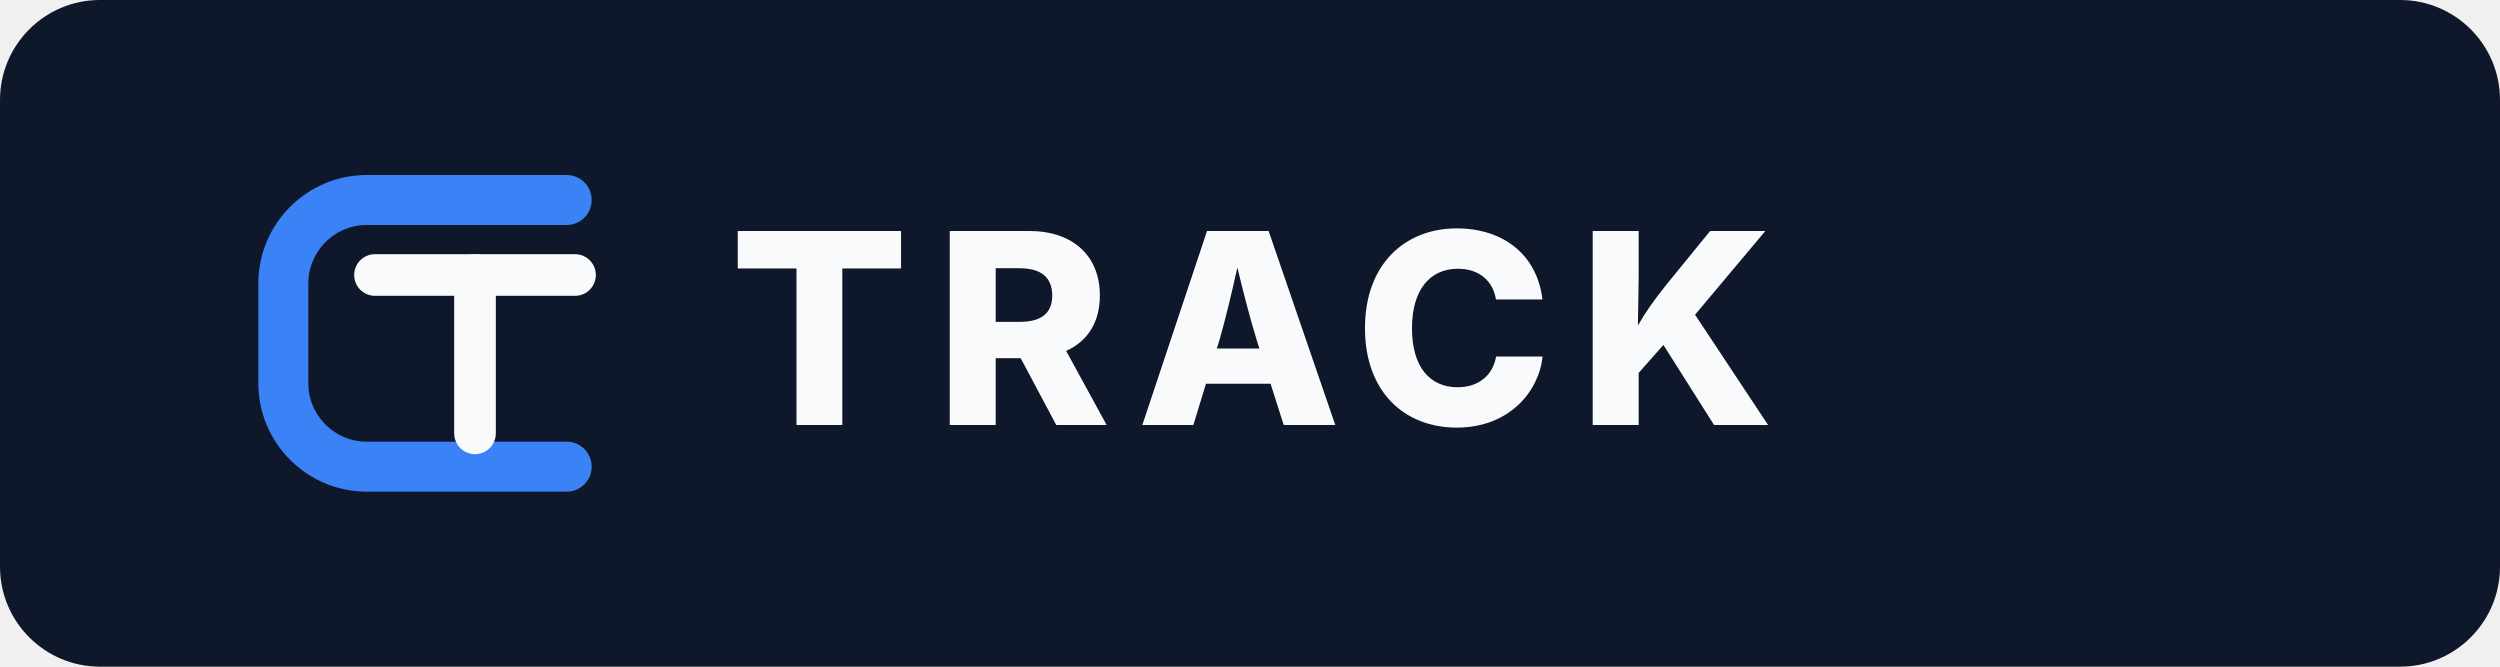
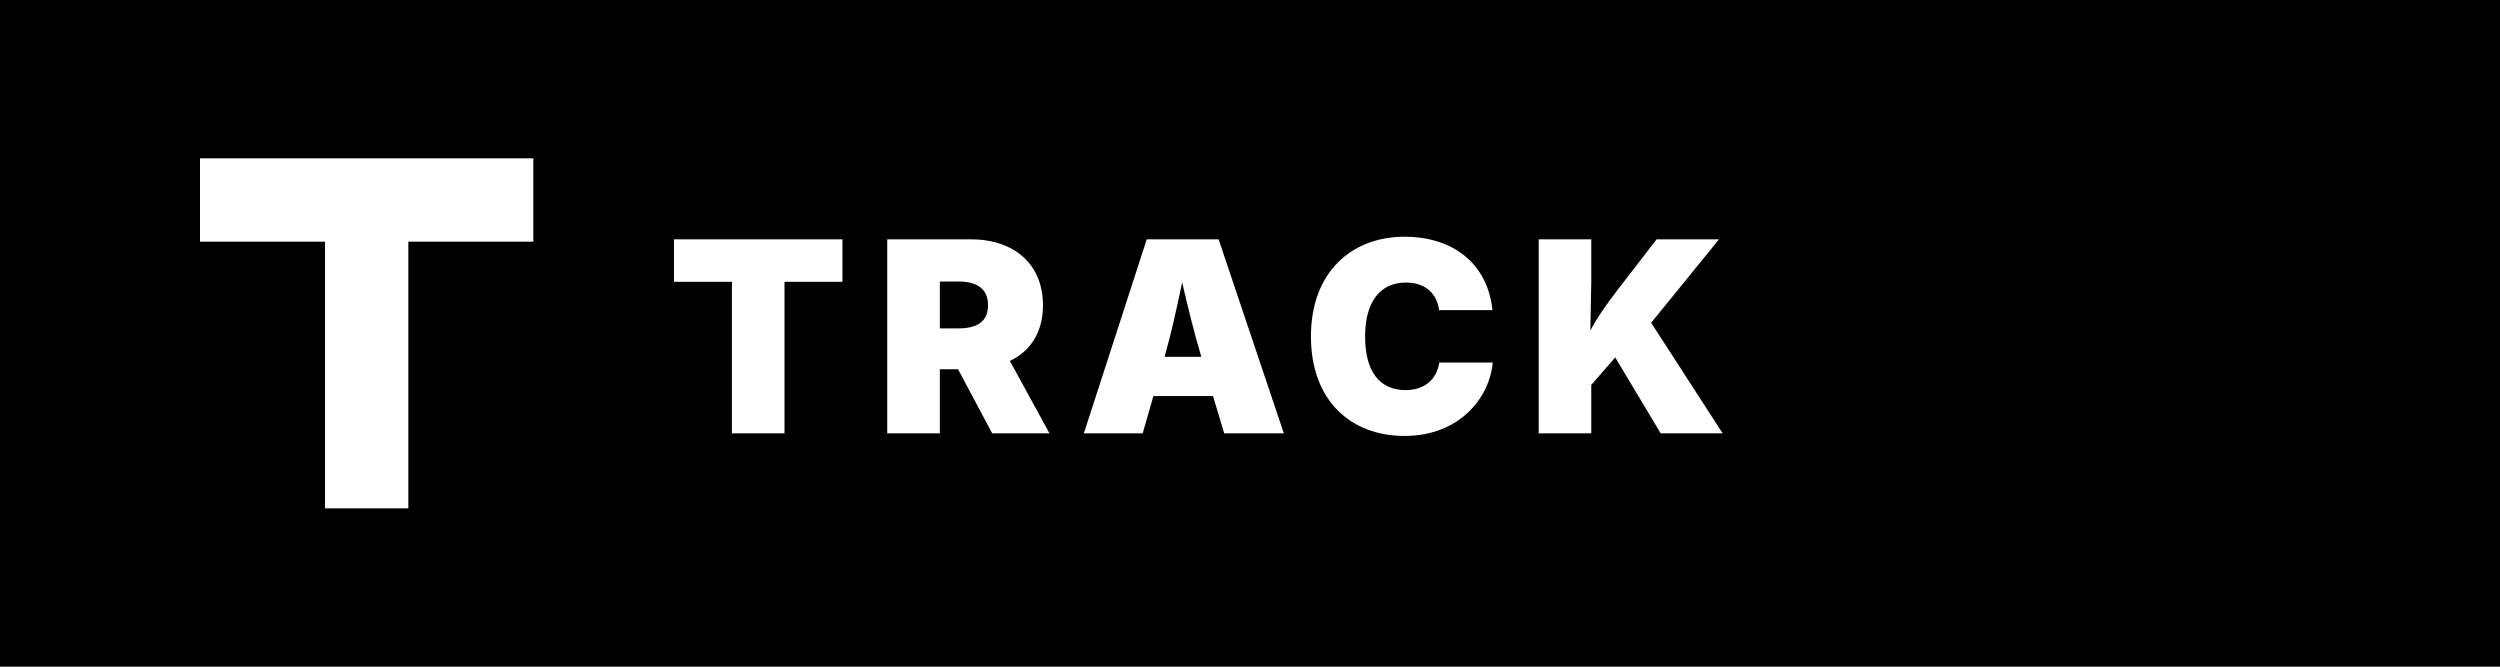
<svg xmlns="http://www.w3.org/2000/svg" viewBox="0 0 600 160" width="100%" height="100%">
-   <rect width="600" height="160" rx="24" fill="#0f172a" />
-   <g transform="translate(40, 20)">
-     <path d="M 96 28 L 48 28 C 37.0 28 28 37.0 28 48 L 28 72 C 28 83.0 37.0 92 48 92 L 96 92" fill="none" stroke="#3b82f6" stroke-width="12" stroke-linecap="round" stroke-linejoin="round" />
-     <line x1="50" y1="46" x2="98" y2="46" stroke="#f8fafc" stroke-width="10" stroke-linecap="round" />
-     <line x1="74" y1="46" x2="74" y2="84" stroke="#f8fafc" stroke-width="10" stroke-linecap="round" />
-   </g>
-   <text x="175" y="102" font-family="system-ui, -apple-system, sans-serif, monospace" font-size="64" font-weight="800" letter-spacing="6" fill="#f8fafc">TRACK</text>
+   <rect width="600" height="160" fill="#000000" />
+   <path d="M 48 38 H 128 V 58 H 98 V 122 H 78 V 58 H 48 Z" fill="#ffffff" />
+   <text x="160" y="104" font-family="system-ui, -apple-system, sans-serif, monospace" font-size="64" font-weight="900" letter-spacing="6" fill="#ffffff">TRACK</text>
</svg>
